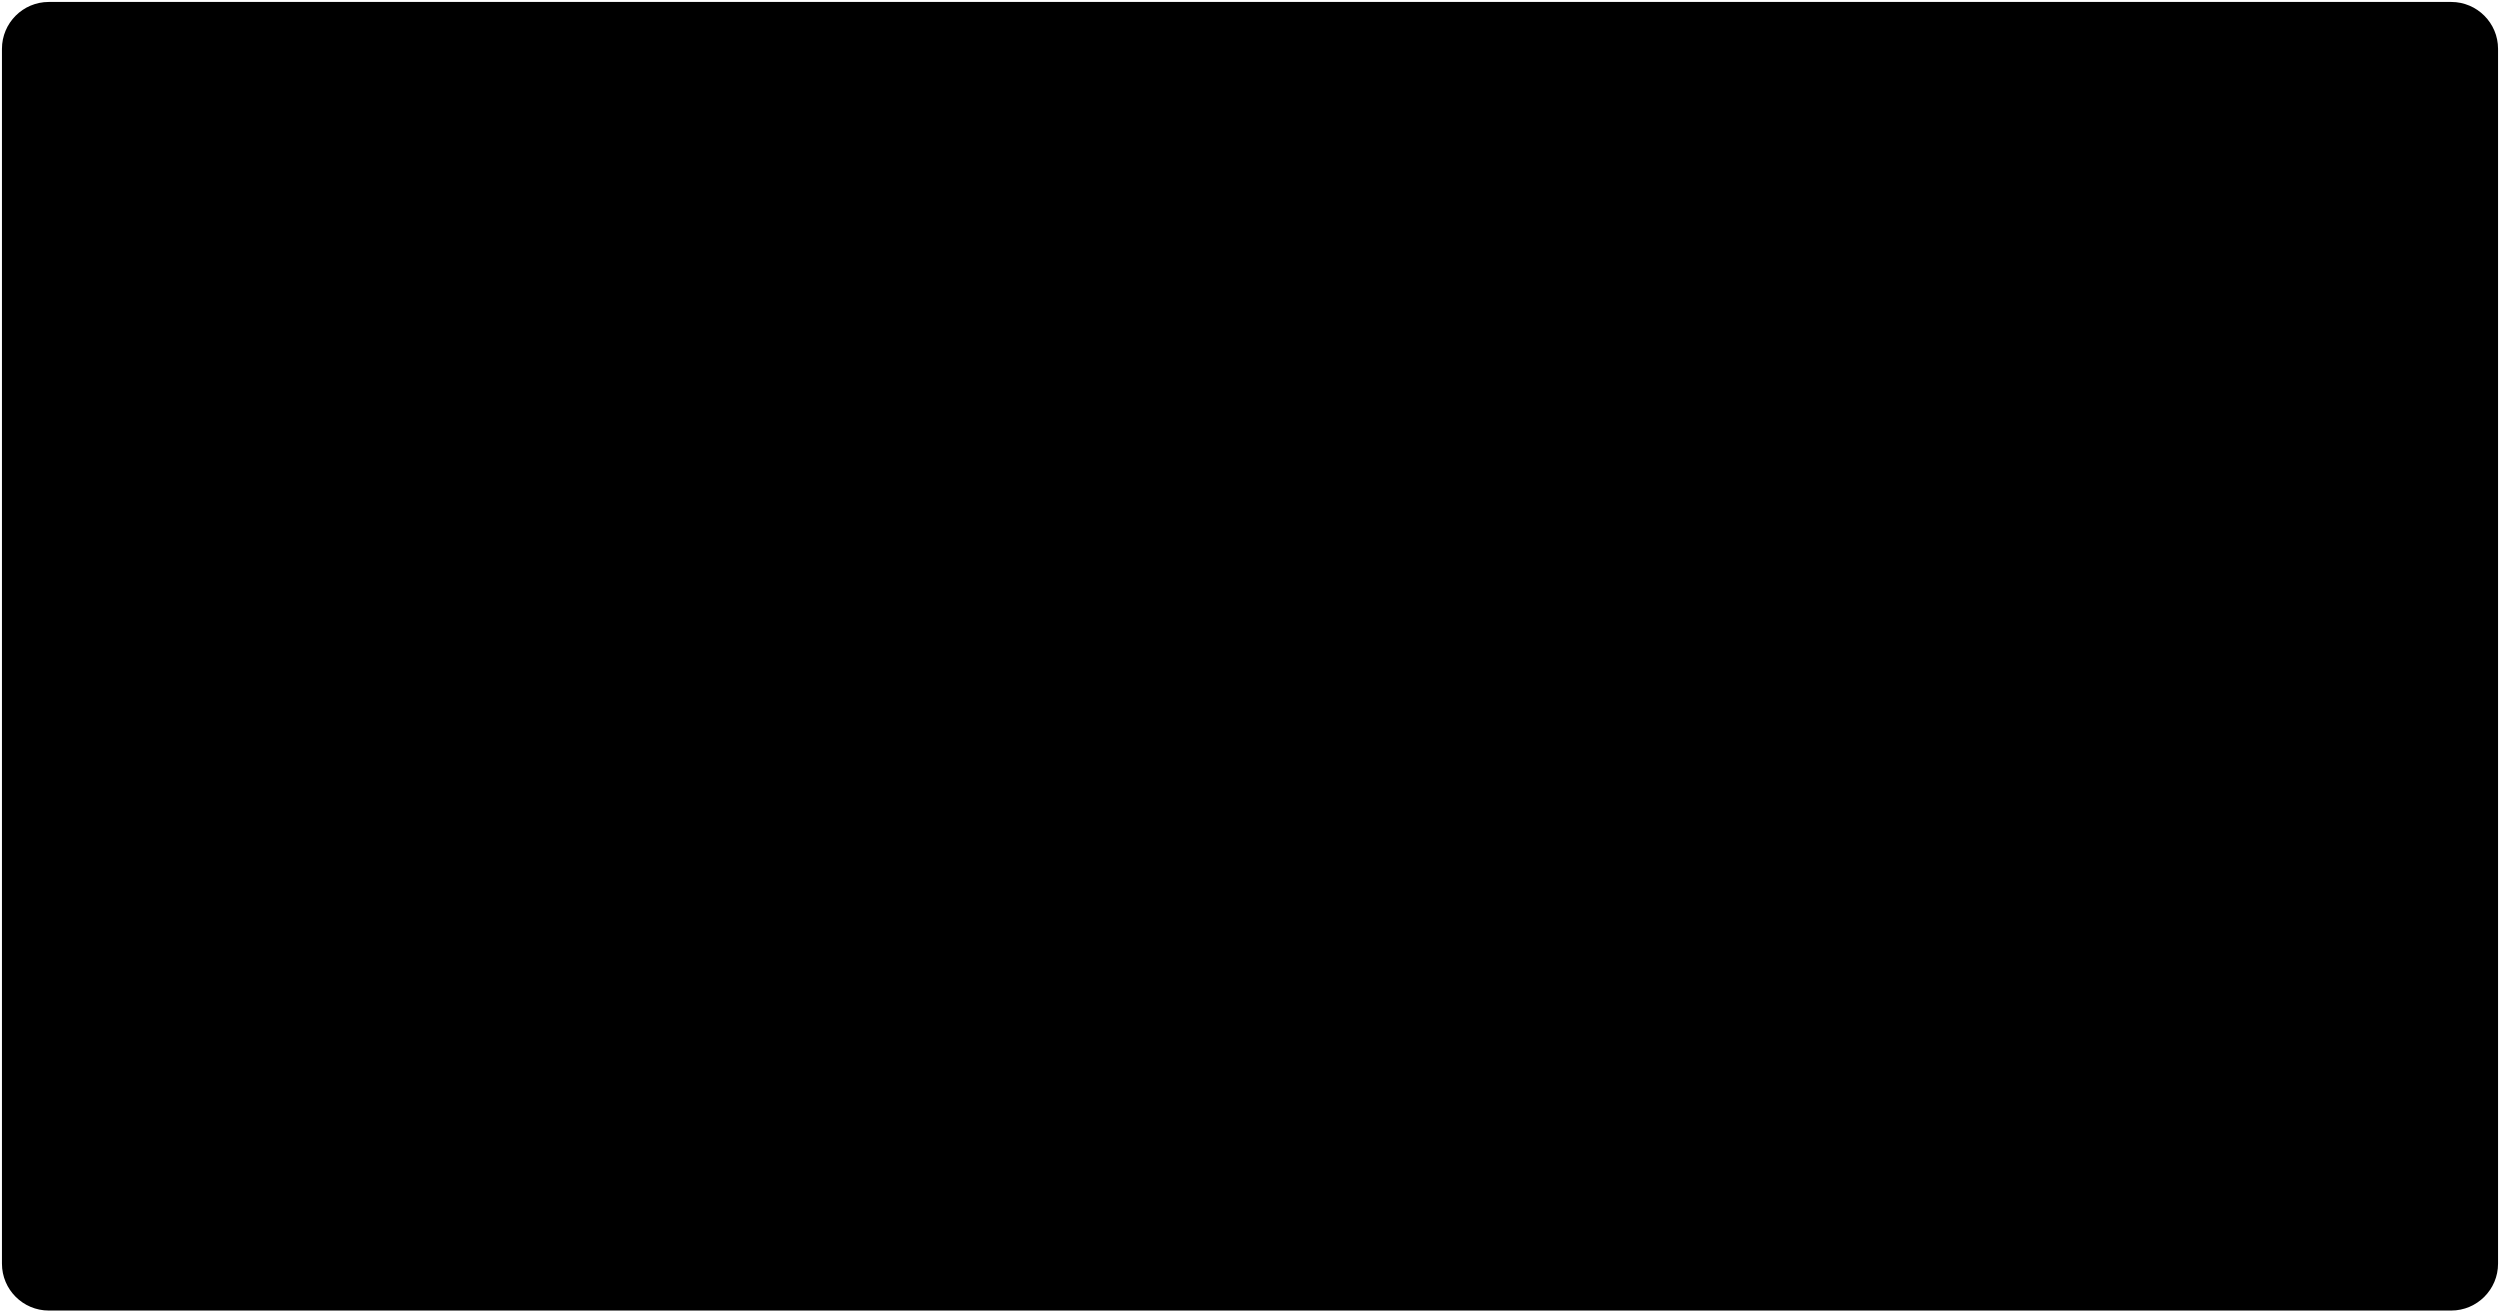
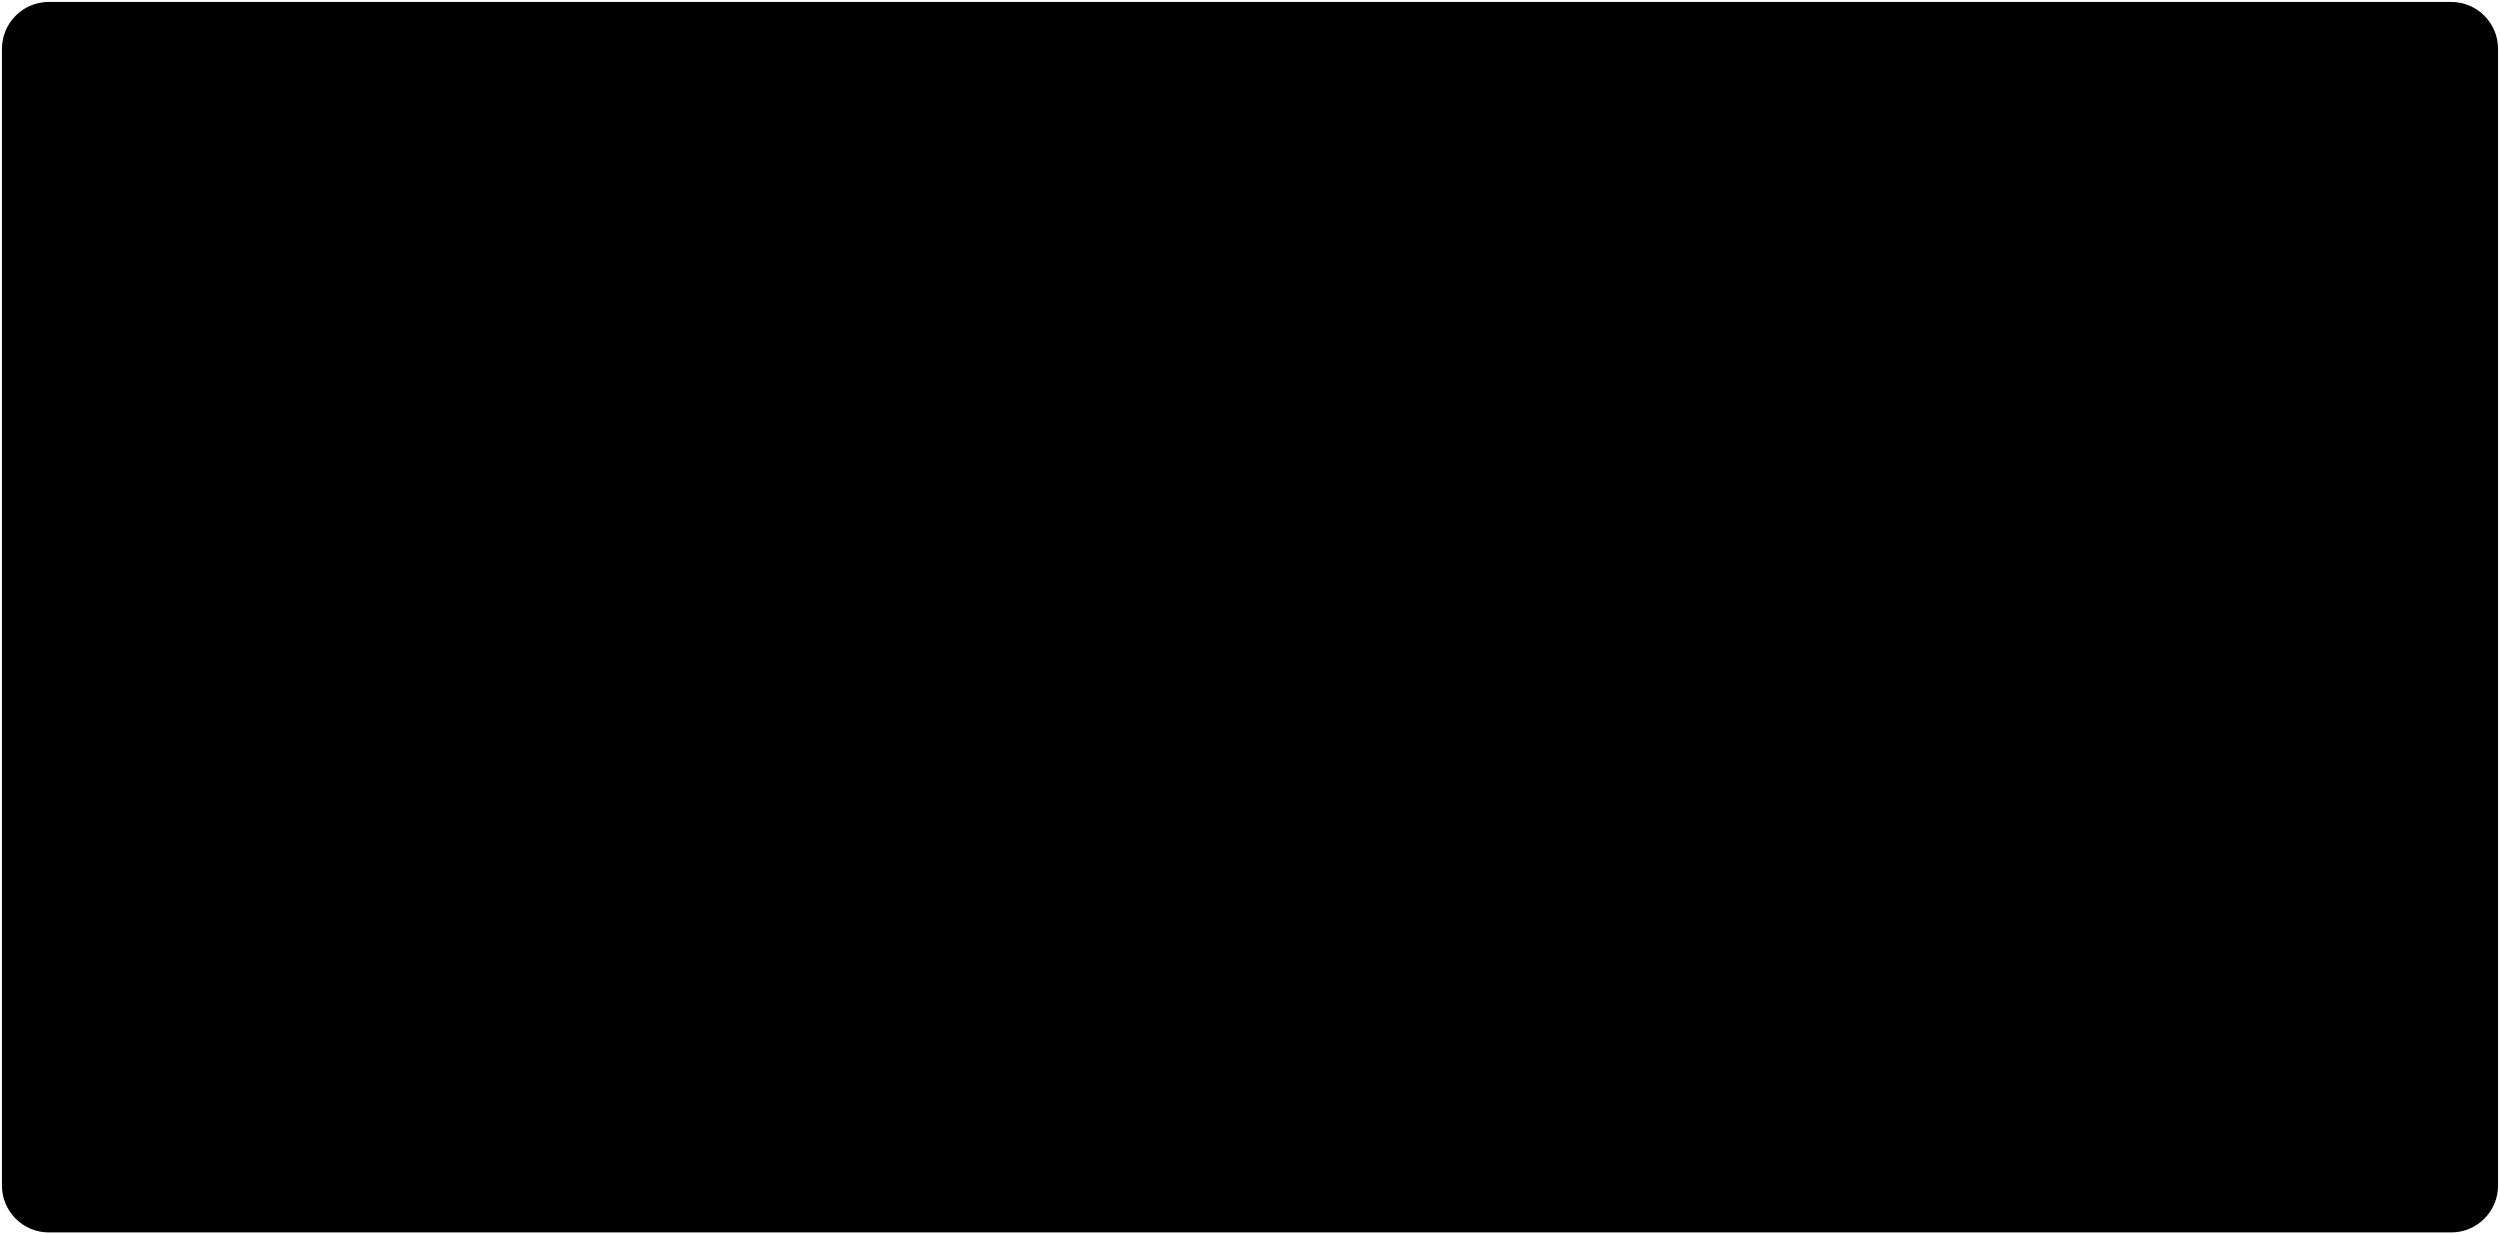
- <svg xmlns="http://www.w3.org/2000/svg" width="1280" height="672" viewBox="0 0 1280 672">
-   <rect class="card" x="1" y="1" width="1278" height="670" rx="24" />
+ <svg xmlns="http://www.w3.org/2000/svg" width="1280" height="632" viewBox="0 0 1280 632">
+   <rect class="card" x="1" y="1" width="1278" height="630" rx="24" />
  <text class="kr f-ink" x="58" y="68" font-size="28" font-weight="700">검찰 사칭 대본 시연 · 통화 한 건의 화면 위험도</text>
  <circle class="f-ink" cx="914" cy="59" r="7" />
  <text class="kr f-muted" x="930" y="68" font-size="24" font-weight="500">상대방 발화</text>
  <circle class="f-card s-ink" cx="1081" cy="59" r="6" stroke-width="2.5" />
  <text class="kr f-muted" x="1097" y="68" font-size="24" font-weight="500">사용자 발화</text>
-   <rect class="f-danger-soft" x="150" y="150" width="1050" height="70" />
-   <rect class="f-warn-soft" x="150" y="220" width="1050" height="70" />
+   <g class="f-none s-line" stroke-width="2">
+     <path d="M150 140 H1090 M150 270 H1090" />
+   </g>
+   <g class="en f-faint" font-size="24" font-weight="500" text-anchor="end">
+     <text x="136" y="148">100%</text>
+     <text x="136" y="278">50%</text>
+     <text x="136" y="408">0%</text>
+   </g>
  <g class="f-none" stroke-width="2" stroke-dasharray="7 7">
-     <path class="s-danger" d="M150 220 H1200" />
-     <path class="s-warn" d="M150 290 H1200" />
+     <path class="s-danger" d="M150 179 H1090" />
+     <path class="s-warn" d="M150 218 H1090" />
  </g>
-   <text class="kr f-danger-ink" x="1188" y="208" font-size="24" font-weight="600" text-anchor="end">강한 경고 85% 이상</text>
-   <text class="kr f-warn-ink" x="1188" y="278" font-size="24" font-weight="600" text-anchor="end">주의 70% 이상</text>
-   <g class="en f-faint" font-size="24" font-weight="500" text-anchor="end">
-     <text x="136" y="158">100%</text>
-     <text x="136" y="228">85%</text>
-     <text x="136" y="298">70%</text>
-     <text x="136" y="368">55%</text>
-   </g>
-   <path class="f-none s-wire" d="M150 360 H1200" stroke-width="2" />
-   <g class="f-none s-wire" stroke-width="2">
-     <path d="M150 360 V370 M351.9 360 V370 M553.8 360 V370 M755.8 360 V370 M957.7 360 V370 M1159.6 360 V370" />
-   </g>
+   <text class="kr f-danger-ink" x="1104" y="187" font-size="24" font-weight="600">위험 85%</text>
+   <text class="kr f-warn-ink" x="1104" y="226" font-size="24" font-weight="600">주의 70%</text>
+   <path class="f-none s-wire" d="M150 400 H1090" stroke-width="2" />
+   <path class="f-none s-wire" d="M150 400 V410 M330.8 400 V410 M511.5 400 V410 M692.3 400 V410 M873.1 400 V410 M1053.9 400 V410" stroke-width="2" />
  <g class="kr f-faint" font-size="24" font-weight="500" text-anchor="middle">
-     <text x="150" y="398">0초</text>
-     <text x="351.9" y="398">10초</text>
-     <text x="553.8" y="398">20초</text>
-     <text x="755.8" y="398">30초</text>
-     <text x="957.7" y="398">40초</text>
-     <text x="1159.6" y="398">50초</text>
+     <text x="150" y="438">0초</text>
+     <text x="330.8" y="438">10초</text>
+     <text x="511.5" y="438">20초</text>
+     <text x="692.3" y="438">30초</text>
+     <text x="873.1" y="438">40초</text>
+     <text x="1053.9" y="438">50초</text>
  </g>
  <g class="f-ink">
-     <circle cx="190.2" cy="360" r="7" />
-     <circle cx="432.5" cy="360" r="7" />
-     <circle cx="715.2" cy="360" r="7" />
-     <circle cx="1018.1" cy="360" r="7" />
+     <circle cx="186" cy="400" r="7" />
+     <circle cx="402.9" cy="400" r="7" />
+     <circle cx="656" cy="400" r="7" />
+     <circle cx="927.1" cy="400" r="7" />
  </g>
  <g class="f-card s-ink" stroke-width="2.5">
-     <circle cx="311.3" cy="360" r="6" />
-     <circle cx="594" cy="360" r="6" />
-     <circle cx="896.9" cy="360" r="6" />
+     <circle cx="294.4" cy="400" r="6" />
+     <circle cx="547.5" cy="400" r="6" />
+     <circle cx="818.7" cy="400" r="6" />
  </g>
-   <path class="f-none s-ink" d="M265.5 313.33 H424.4 V280.67 H533.4 V248 H684.9 V215.33 H773.9 V164 H946.4 V159.33 H1067.7 V154.67 H1200" stroke-width="5" stroke-linejoin="round" stroke-linecap="round" />
-   <path class="f-none s-danger" d="M213 150 H265.5 V313.33" stroke-width="5" stroke-linejoin="round" stroke-linecap="round" />
+   <path class="f-none s-ink" d="M253.4 231 H395.7 V212.8 H493.3 V194.6 H628.9 V176.4 H708.6 V147.8 H863 V145.2 H971.6 V142.6 H1090" stroke-width="5" stroke-linejoin="round" stroke-linecap="round" />
+   <path class="f-none s-danger" d="M206.4 140 H253.4 V231" stroke-width="5" stroke-linejoin="round" stroke-linecap="round" />
  <g class="f-ink s-card" stroke-width="3">
-     <circle cx="533.4" cy="248" r="8" />
-     <circle cx="773.9" cy="164" r="8" />
-     <circle cx="946.4" cy="159.33" r="8" />
+     <circle cx="493.3" cy="194.6" r="8" />
+     <circle cx="708.6" cy="147.8" r="8" />
+     <circle cx="863" cy="145.2" r="8" />
  </g>
-   <g class="en" font-size="26" font-weight="700" text-anchor="middle">
-     <text class="f-danger-ink" x="264" y="126">100%</text>
-     <text class="f-ink" x="345" y="300">65%</text>
-     <text class="f-ink" x="490" y="268">72%</text>
-     <text class="f-ink" x="609" y="235">79%</text>
-     <text class="f-ink" x="742" y="202">86%</text>
-     <text class="f-ink" x="860" y="150">97%</text>
-     <text class="f-ink" x="1000" y="145">98%</text>
-     <text class="f-ink" x="1142" y="140">99%</text>
+   <g class="en halo" font-size="26" font-weight="700" text-anchor="middle">
+     <text class="f-danger-ink" x="262" y="124">100%</text>
+     <text class="f-ink" x="330" y="263">65%</text>
+     <text class="f-ink" x="452" y="245">72%</text>
+     <text class="f-ink" x="566" y="227">79%</text>
+     <text class="f-ink" x="680" y="163">86%</text>
+     <text class="f-ink" x="786" y="126">97%</text>
+     <text class="f-ink" x="906" y="126">98%</text>
+     <text class="f-ink" x="1040" y="126">99%</text>
  </g>
  <g class="s-card" stroke-width="3">
-     <circle class="f-danger" cx="213" cy="150" r="19" />
-     <circle class="f-ink" cx="265.5" cy="313.33" r="19" />
-     <circle class="f-warn" cx="424.4" cy="280.67" r="19" />
-     <circle class="f-danger" cx="684.9" cy="215.33" r="19" />
-     <circle class="f-danger" cx="1067.7" cy="154.67" r="19" />
+     <circle class="f-danger" cx="206.4" cy="140" r="19" />
+     <circle class="f-ink" cx="253.4" cy="231" r="19" />
+     <circle class="f-warn" cx="395.7" cy="212.8" r="19" />
+     <circle class="f-danger" cx="628.9" cy="176.4" r="19" />
+     <circle class="f-danger" cx="971.6" cy="142.6" r="19" />
  </g>
  <g class="en f-on-solid" font-size="24" font-weight="800" text-anchor="middle">
-     <text x="213" y="158.5">1</text>
-     <text x="265.5" y="321.8">2</text>
-     <text x="424.4" y="289.2">3</text>
-     <text x="684.9" y="223.8">4</text>
-     <text x="1067.7" y="163.2">5</text>
+     <text x="206.4" y="148.5">1</text>
+     <text x="253.4" y="239.5">2</text>
+     <text x="395.7" y="221.3">3</text>
+     <text x="628.9" y="184.9">4</text>
+     <text x="971.6" y="151.1">5</text>
  </g>
-   <text class="kr f-muted" x="136" y="454" font-size="24" font-weight="700" text-anchor="end">단계</text>
-   <rect class="f-line" x="150" y="422" width="111.5" height="46" rx="8" />
-   <rect class="f-accent-soft" x="265.5" y="422" width="263.9" height="46" rx="8" />
-   <rect class="f-warn-soft" x="533.4" y="422" width="236.5" height="46" rx="8" />
-   <rect class="f-danger-soft" x="773.9" y="422" width="289.8" height="46" rx="8" />
-   <rect class="f-danger" x="1067.7" y="422" width="132.3" height="46" rx="8" />
+   <text class="kr f-muted" x="136" y="491" font-size="24" font-weight="700" text-anchor="end">단계</text>
+   <rect class="f-line" x="150" y="460" width="99.4" height="44" rx="8" />
+   <rect class="f-accent-soft" x="253.4" y="460" width="235.9" height="44" rx="8" />
+   <rect class="f-warn-soft" x="493.3" y="460" width="211.3" height="44" rx="8" />
+   <rect class="f-danger-soft" x="708.6" y="460" width="259" height="44" rx="8" />
+   <rect class="f-danger" x="971.6" y="460" width="118.4" height="44" rx="8" />
  <g class="kr" font-size="24" font-weight="700" text-anchor="middle">
-     <text class="f-muted" x="205.8" y="454">판단 전</text>
-     <text class="f-accent-ink" x="397.5" y="454">사칭</text>
-     <text class="f-warn-ink" x="651.7" y="454">위기 조성</text>
-     <text class="f-danger-ink" x="918.8" y="454">고립</text>
-     <text class="f-on-solid" x="1133.9" y="454">금전 요구</text>
+     <text class="f-muted" x="199.7" y="491">판단 전</text>
+     <text class="f-accent-ink" x="371.4" y="491">사칭</text>
+     <text class="f-warn-ink" x="599" y="491">위기 조성</text>
+     <text class="f-danger-ink" x="838.1" y="491">고립</text>
+     <text class="f-on-solid" x="1030.8" y="491">금전 요구</text>
  </g>
  <g>
-     <rect class="panel" x="58" y="504" width="220" height="128" rx="14" />
-     <rect class="panel" x="294" y="504" width="220" height="128" rx="14" />
-     <rect class="panel" x="530" y="504" width="220" height="128" rx="14" />
-     <rect class="panel" x="766" y="504" width="220" height="128" rx="14" />
-     <rect class="panel" x="1002" y="504" width="220" height="128" rx="14" />
-   </g>
-   <g>
-     <circle class="f-danger" cx="94" cy="542" r="19" />
-     <circle class="f-ink" cx="330" cy="542" r="19" />
-     <circle class="f-warn" cx="566" cy="542" r="19" />
-     <circle class="f-danger" cx="802" cy="542" r="19" />
-     <circle class="f-danger" cx="1038" cy="542" r="19" />
+     <circle class="f-danger" cx="75" cy="556" r="17" />
+     <circle class="f-ink" cx="307.8" cy="556" r="17" />
+     <circle class="f-warn" cx="540.6" cy="556" r="17" />
+     <circle class="f-danger" cx="773.4" cy="556" r="17" />
+     <circle class="f-danger" cx="1006.2" cy="556" r="17" />
  </g>
  <g class="en f-on-solid" font-size="24" font-weight="800" text-anchor="middle">
-     <text x="94" y="550.5">1</text>
-     <text x="330" y="550.5">2</text>
-     <text x="566" y="550.5">3</text>
-     <text x="802" y="550.5">4</text>
-     <text x="1038" y="550.5">5</text>
-   </g>
-   <g class="kr f-muted" font-size="24" font-weight="600">
-     <text x="124" y="551">3초</text>
-     <text x="360" y="551">6초</text>
-     <text x="596" y="551">14초</text>
-     <text x="832" y="551">26초</text>
-     <text x="1068" y="551">45초</text>
+     <text x="75" y="564.5">1</text>
+     <text x="307.8" y="564.5">2</text>
+     <text x="540.6" y="564.5">3</text>
+     <text x="773.4" y="564.5">4</text>
+     <text x="1006.2" y="564.5">5</text>
  </g>
  <g class="kr f-ink" font-size="26" font-weight="700">
-     <text x="76" y="590">전체 화면 경고</text>
-     <text x="312" y="590">65%로 재평가</text>
-     <text x="548" y="590">주의 72%</text>
-     <text x="784" y="590">위험 86%</text>
-     <text x="1020" y="590">금전 요구 99%</text>
+     <text x="102" y="565">전체 화면 경고</text>
+     <text x="334.8" y="565">65%로 재평가</text>
+     <text x="567.6" y="565">공식 번호 안내</text>
+     <text x="800.4" y="565">전화 끊기 안내</text>
+     <text x="1033.2" y="565">보호자 알림</text>
  </g>
  <g class="kr f-muted" font-size="24" font-weight="400">
-     <text x="76" y="619">분류기 단독 판단</text>
-     <text x="312" y="619">추적기 판단 도착</text>
-     <text x="548" y="619">공식 번호 안내</text>
-     <text x="784" y="619">전화를 끊으세요</text>
-     <text x="1020" y="619">보호자 알림 요청</text>
+     <text x="102" y="598">3초 · 분류기 단독</text>
+     <text x="334.8" y="598">6초 · 추적기 판단</text>
+     <text x="567.6" y="598">14초 · 주의 72%</text>
+     <text x="800.4" y="598">26초 · 위험 86%</text>
+     <text x="1033.2" y="598">45초 · 금전 요구</text>
  </g>
</svg>
